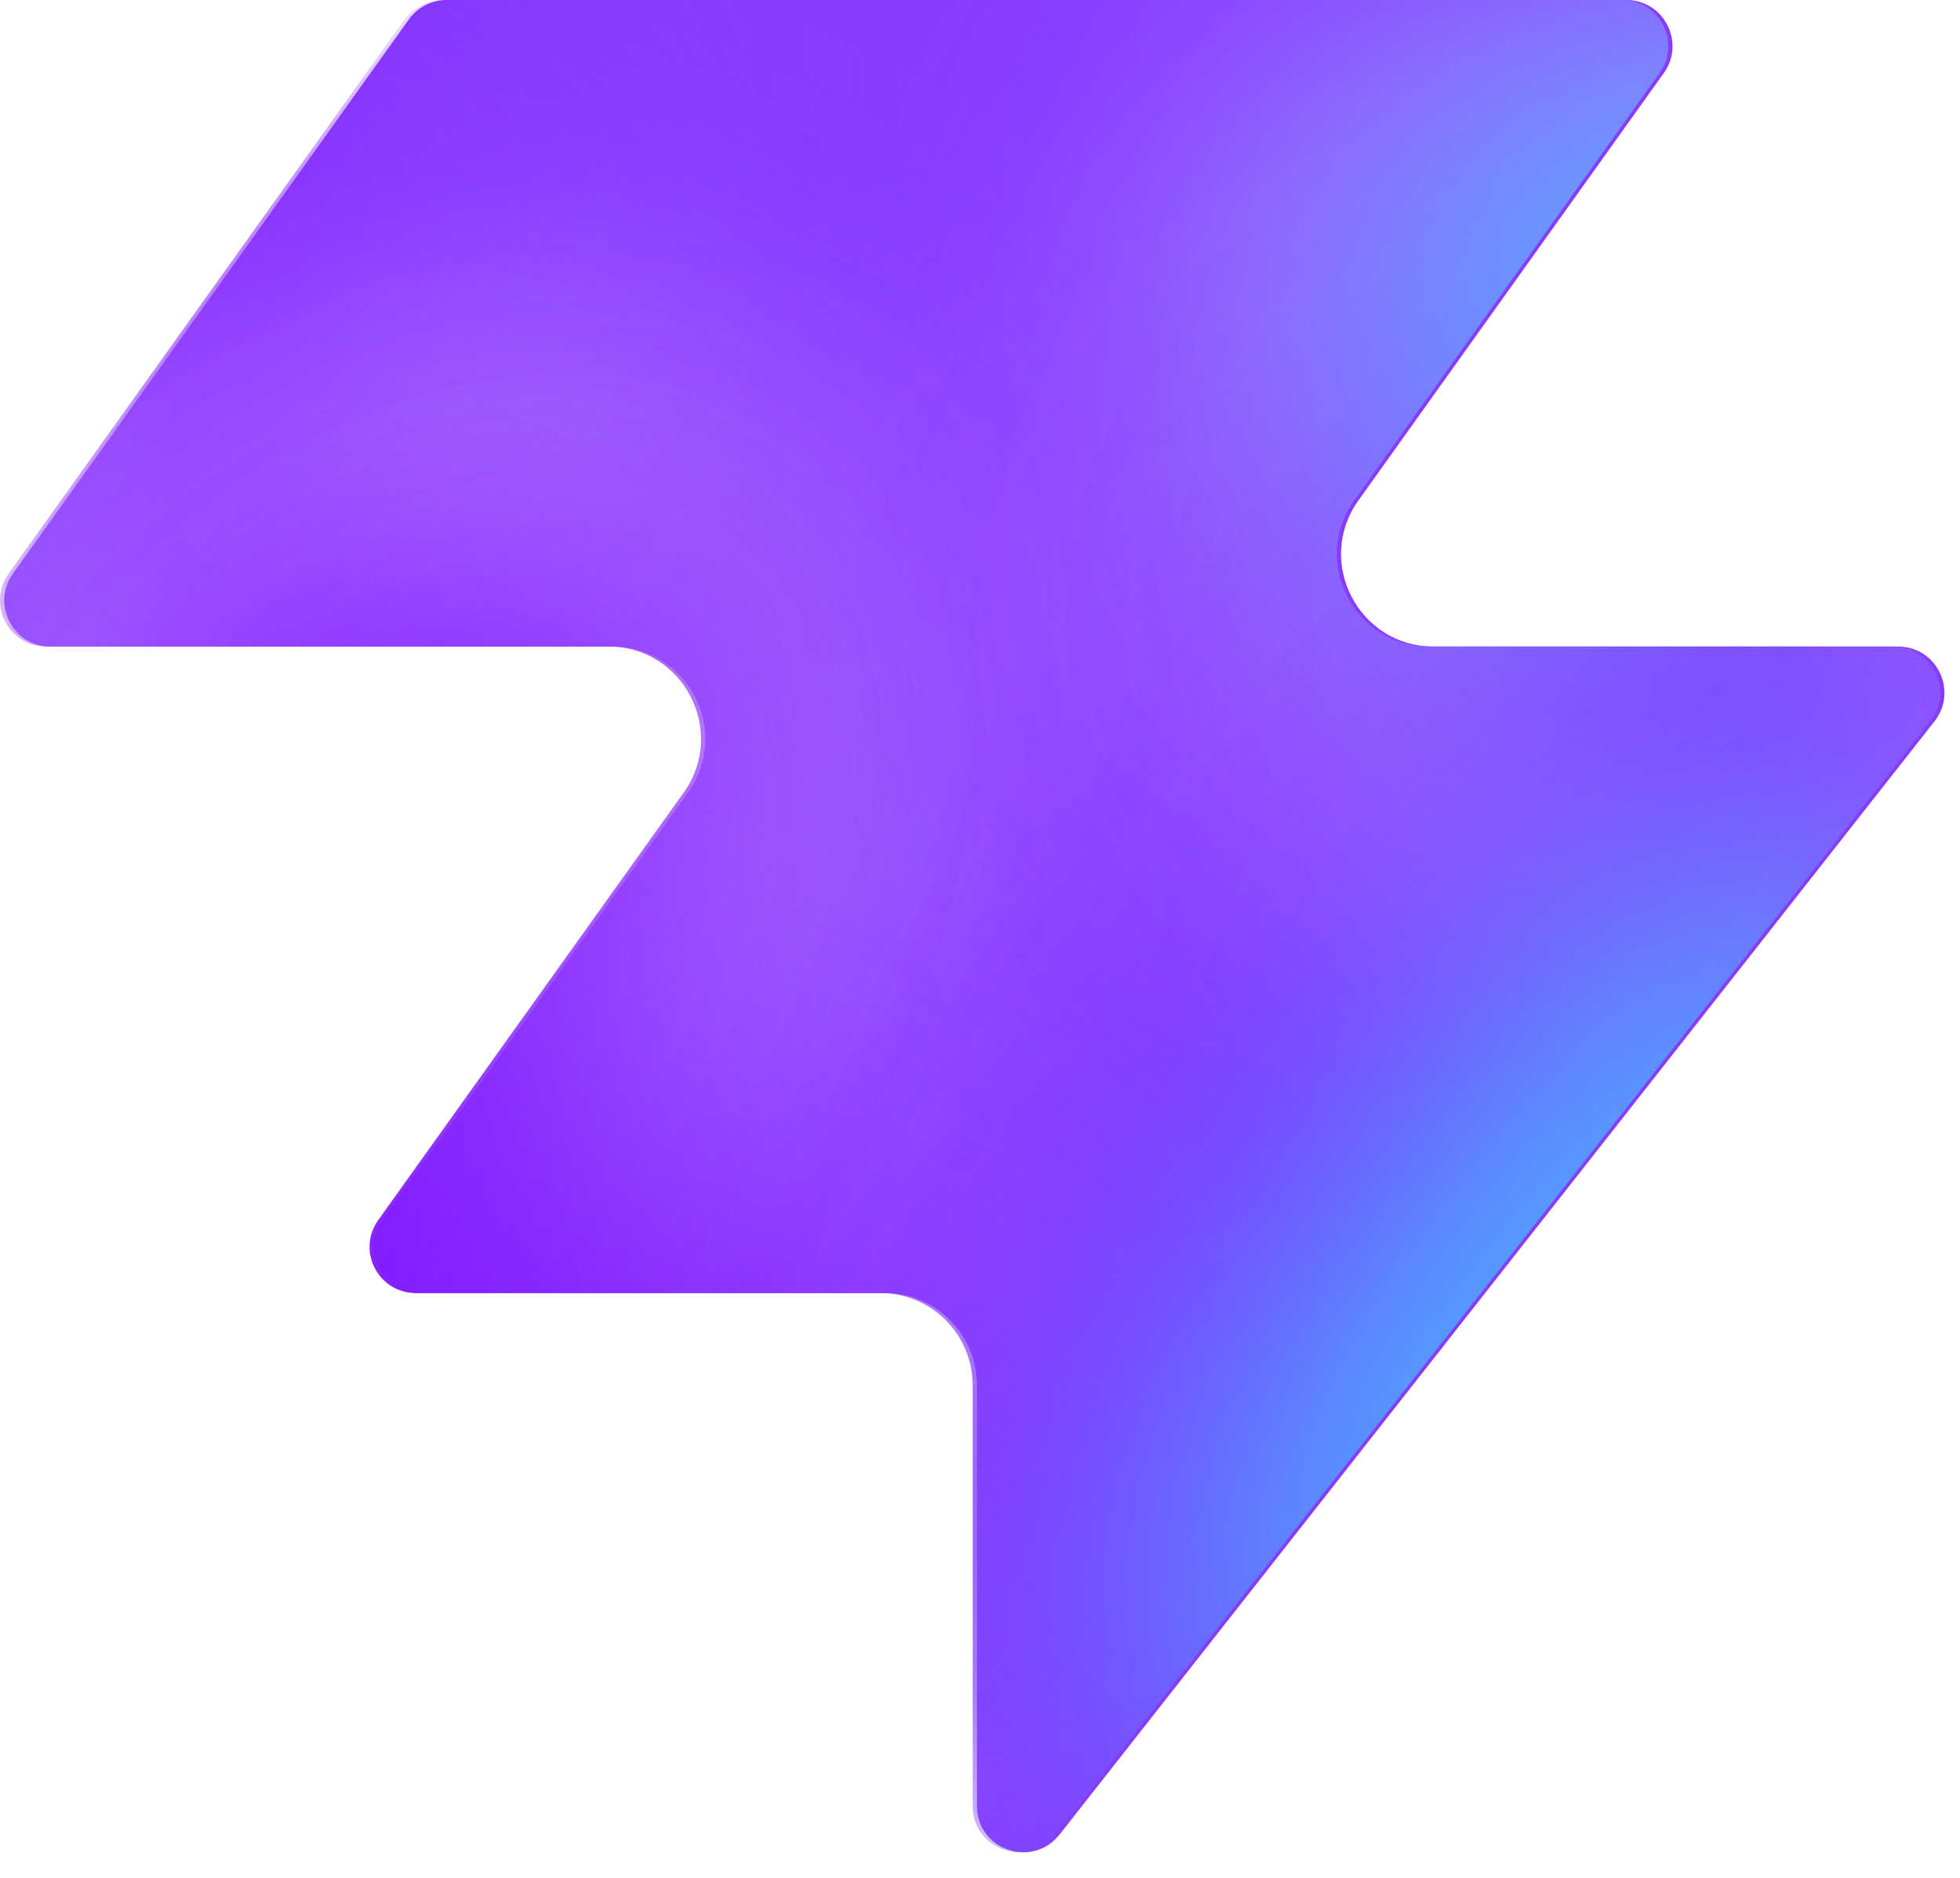
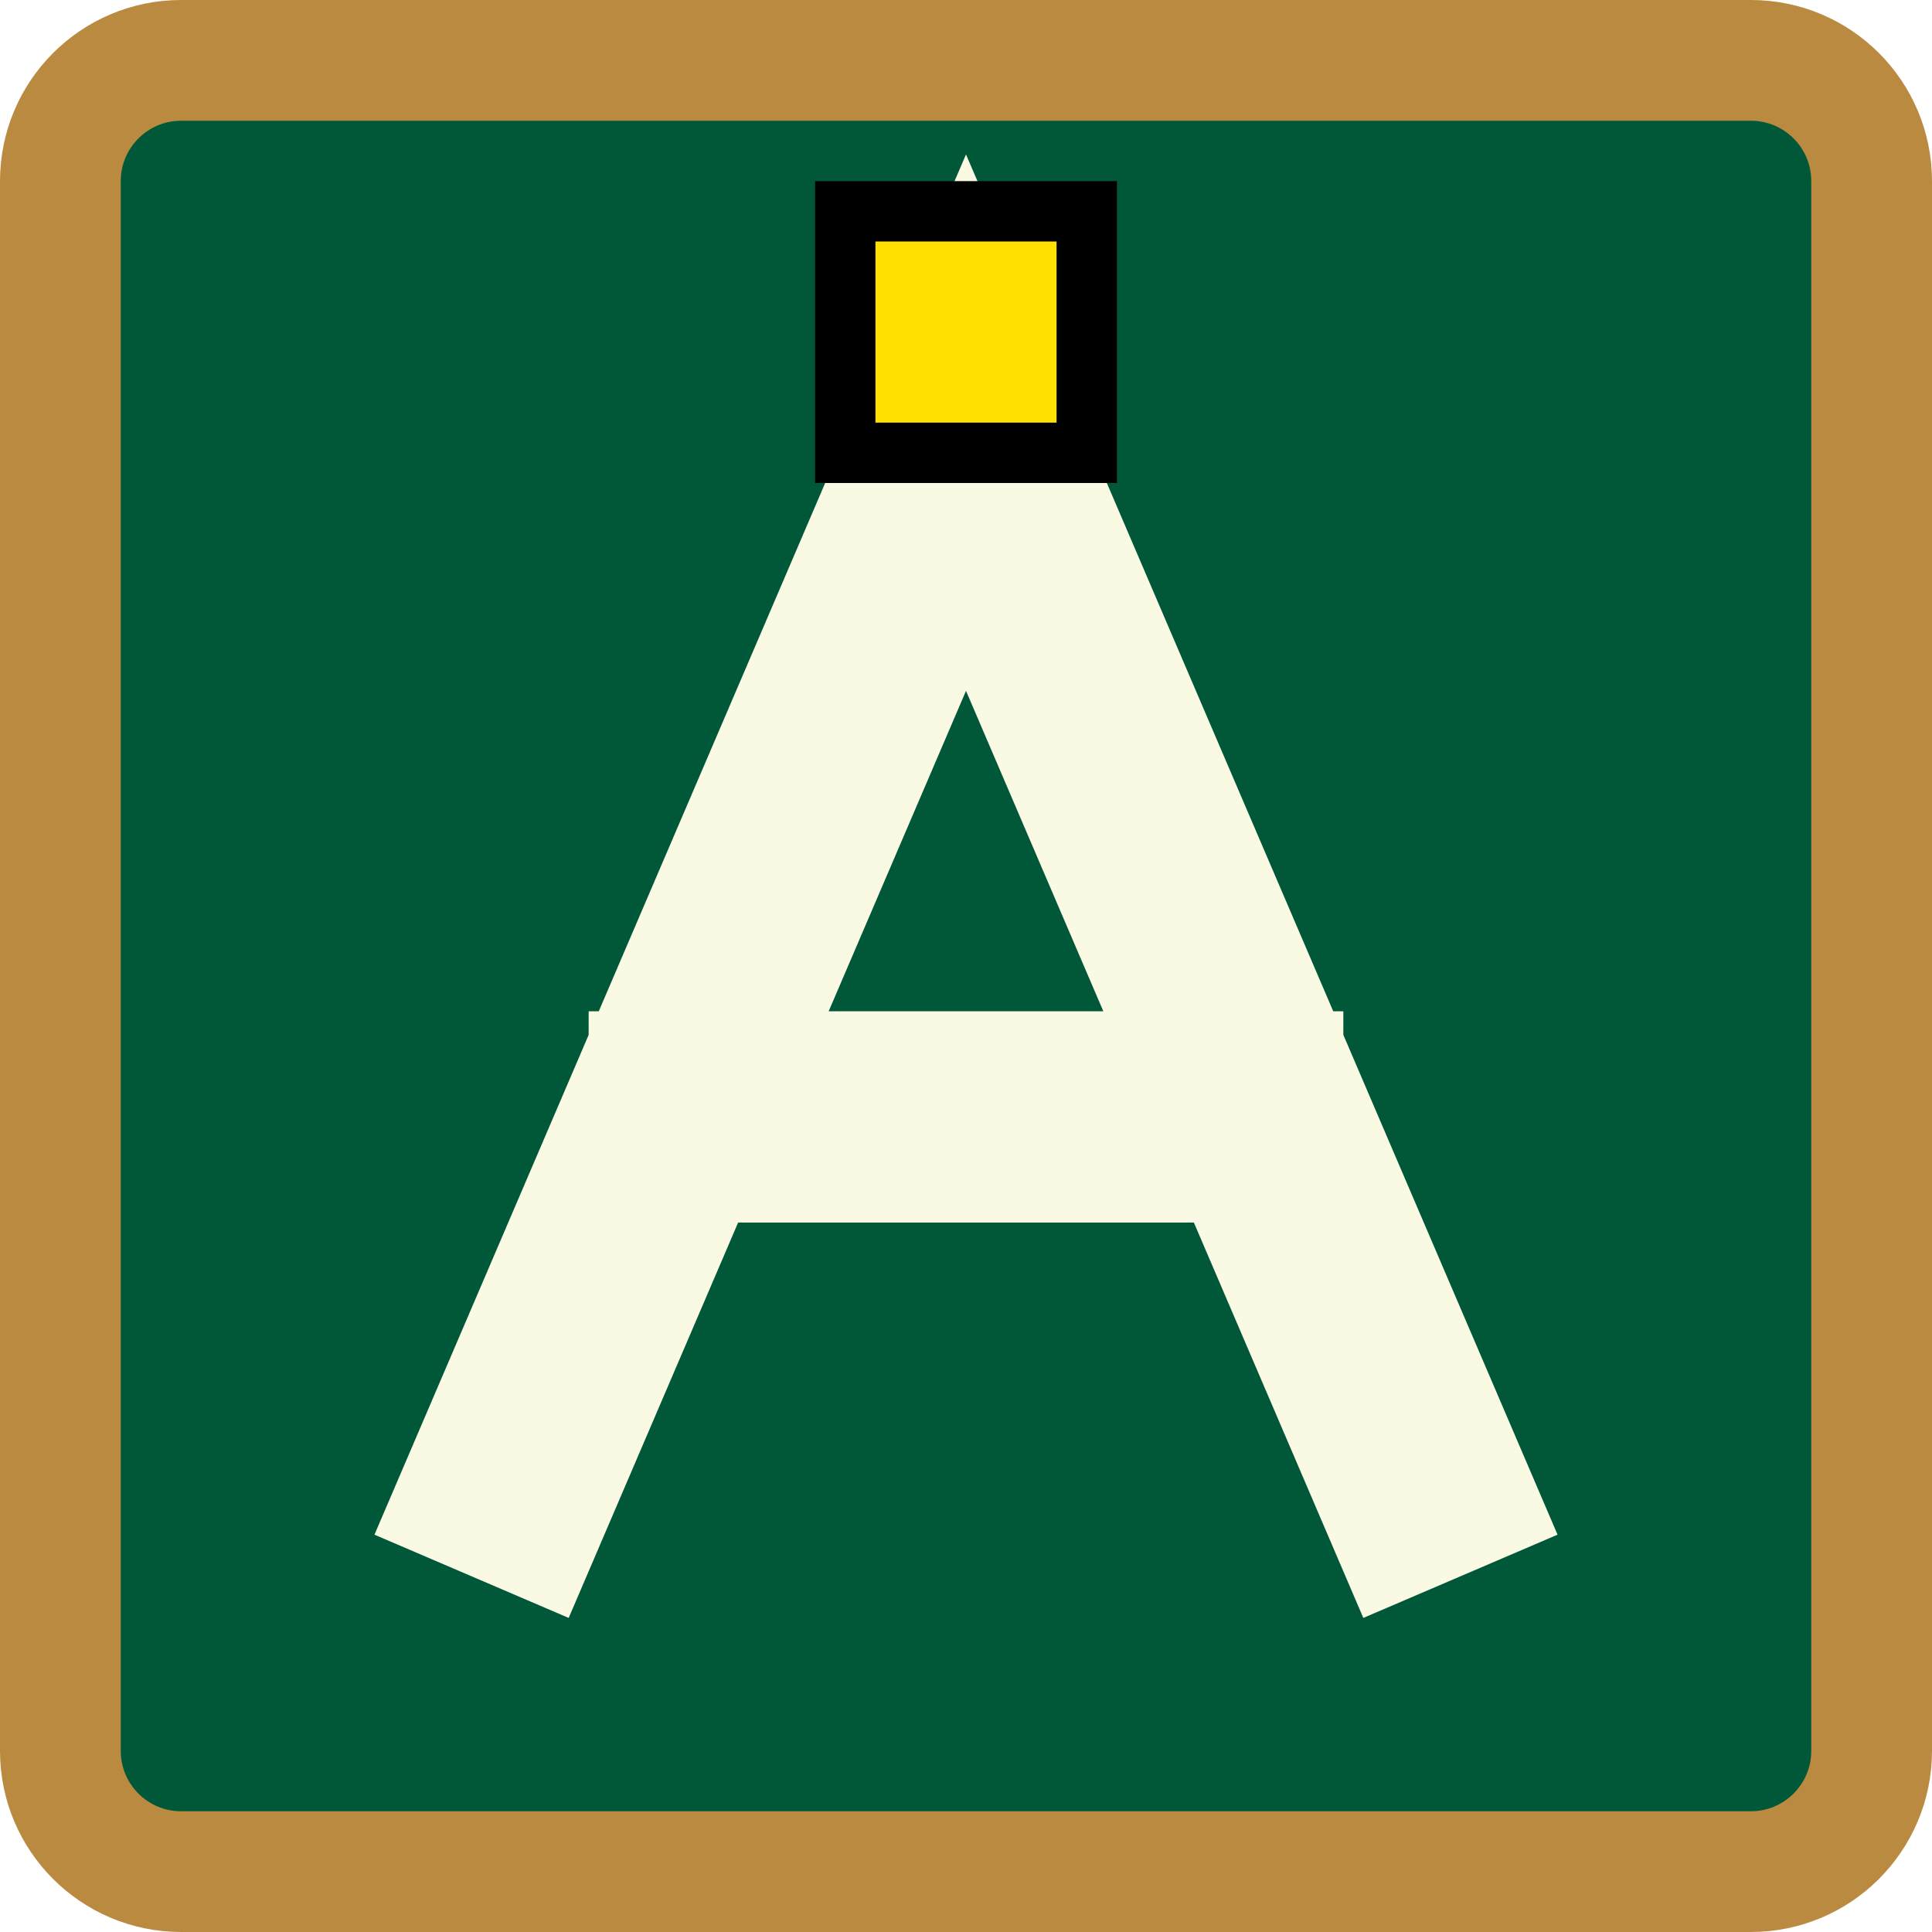
- <svg xmlns="http://www.w3.org/2000/svg" width="48" height="46" fill="none" viewBox="0 0 48 46">
-   <path fill="#863bff" d="M25.946 44.938c-.664.845-2.021.375-2.021-.698V33.937a2.26 2.26 0 0 0-2.262-2.262H10.287c-.92 0-1.456-1.04-.92-1.788l7.48-10.471c1.07-1.497 0-3.578-1.842-3.578H1.237c-.92 0-1.456-1.04-.92-1.788L10.013.474c.214-.297.556-.474.92-.474h28.894c.92 0 1.456 1.04.92 1.788l-7.48 10.471c-1.07 1.498 0 3.579 1.842 3.579h11.377c.943 0 1.473 1.088.89 1.83L25.947 44.94z" style="fill:#863bff;fill:color(display-p3 .525 .23 1);fill-opacity:1" />
-   <mask id="a" width="48" height="46" x="0" y="0" maskUnits="userSpaceOnUse" style="mask-type:alpha">
-     <path fill="#000" d="M25.842 44.938c-.664.844-2.021.375-2.021-.698V33.937a2.26 2.26 0 0 0-2.262-2.262H10.183c-.92 0-1.456-1.04-.92-1.788l7.48-10.471c1.07-1.498 0-3.579-1.842-3.579H1.133c-.92 0-1.456-1.04-.92-1.787L9.91.473c.214-.297.556-.474.92-.474h28.894c.92 0 1.456 1.04.92 1.788l-7.48 10.471c-1.07 1.498 0 3.578 1.842 3.578h11.377c.943 0 1.473 1.088.89 1.832L25.843 44.94z" style="fill:#000;fill-opacity:1" />
-   </mask>
-   <g mask="url(#a)">
-     <g filter="url(#b)">
-       <ellipse cx="5.508" cy="14.704" fill="#ede6ff" rx="5.508" ry="14.704" style="fill:#ede6ff;fill:color(display-p3 .927 .903 1);fill-opacity:1" transform="matrix(.00324 1 1 -.00324 -4.47 31.516)" />
-     </g>
-     <g filter="url(#c)">
-       <ellipse cx="10.399" cy="29.851" fill="#ede6ff" rx="10.399" ry="29.851" style="fill:#ede6ff;fill:color(display-p3 .927 .903 1);fill-opacity:1" transform="matrix(.00324 1 1 -.00324 -39.328 7.883)" />
-     </g>
-     <g filter="url(#d)">
-       <ellipse cx="5.508" cy="30.487" fill="#7e14ff" rx="5.508" ry="30.487" style="fill:#7e14ff;fill:color(display-p3 .492 .077 1);fill-opacity:1" transform="rotate(89.814 -25.913 -14.639)scale(1 -1)" />
-     </g>
-     <g filter="url(#e)">
-       <ellipse cx="5.508" cy="30.599" fill="#7e14ff" rx="5.508" ry="30.599" style="fill:#7e14ff;fill:color(display-p3 .492 .077 1);fill-opacity:1" transform="rotate(89.814 -32.644 -3.334)scale(1 -1)" />
-     </g>
-     <g filter="url(#f)">
-       <ellipse cx="5.508" cy="30.599" fill="#7e14ff" rx="5.508" ry="30.599" style="fill:#7e14ff;fill:color(display-p3 .492 .077 1);fill-opacity:1" transform="matrix(.00324 1 1 -.00324 -34.34 30.47)" />
-     </g>
-     <g filter="url(#g)">
-       <ellipse cx="14.072" cy="22.078" fill="#ede6ff" rx="14.072" ry="22.078" style="fill:#ede6ff;fill:color(display-p3 .927 .903 1);fill-opacity:1" transform="rotate(93.35 24.506 48.493)scale(-1 1)" />
-     </g>
-     <g filter="url(#h)">
-       <ellipse cx="3.47" cy="21.501" fill="#7e14ff" rx="3.47" ry="21.501" style="fill:#7e14ff;fill:color(display-p3 .492 .077 1);fill-opacity:1" transform="rotate(89.009 28.708 47.59)scale(-1 1)" />
-     </g>
-     <g filter="url(#i)">
-       <ellipse cx="3.47" cy="21.501" fill="#7e14ff" rx="3.47" ry="21.501" style="fill:#7e14ff;fill:color(display-p3 .492 .077 1);fill-opacity:1" transform="rotate(89.009 28.708 47.59)scale(-1 1)" />
-     </g>
-     <g filter="url(#j)">
-       <ellipse cx=".387" cy="8.972" fill="#7e14ff" rx="4.407" ry="29.108" style="fill:#7e14ff;fill:color(display-p3 .492 .077 1);fill-opacity:1" transform="rotate(39.51 .387 8.972)" />
-     </g>
-     <g filter="url(#k)">
-       <ellipse cx="47.523" cy="-6.092" fill="#7e14ff" rx="4.407" ry="29.108" style="fill:#7e14ff;fill:color(display-p3 .492 .077 1);fill-opacity:1" transform="rotate(37.892 47.523 -6.092)" />
-     </g>
-     <g filter="url(#l)">
-       <ellipse cx="41.412" cy="6.333" fill="#47bfff" rx="5.971" ry="9.665" style="fill:#47bfff;fill:color(display-p3 .28 .748 1);fill-opacity:1" transform="rotate(37.892 41.412 6.333)" />
-     </g>
-     <g filter="url(#m)">
-       <ellipse cx="-1.879" cy="38.332" fill="#7e14ff" rx="4.407" ry="29.108" style="fill:#7e14ff;fill:color(display-p3 .492 .077 1);fill-opacity:1" transform="rotate(37.892 -1.88 38.332)" />
-     </g>
-     <g filter="url(#n)">
-       <ellipse cx="-1.879" cy="38.332" fill="#7e14ff" rx="4.407" ry="29.108" style="fill:#7e14ff;fill:color(display-p3 .492 .077 1);fill-opacity:1" transform="rotate(37.892 -1.88 38.332)" />
-     </g>
-     <g filter="url(#o)">
-       <ellipse cx="35.651" cy="29.907" fill="#7e14ff" rx="4.407" ry="29.108" style="fill:#7e14ff;fill:color(display-p3 .492 .077 1);fill-opacity:1" transform="rotate(37.892 35.651 29.907)" />
-     </g>
-     <g filter="url(#p)">
-       <ellipse cx="38.418" cy="32.4" fill="#47bfff" rx="5.971" ry="15.297" style="fill:#47bfff;fill:color(display-p3 .28 .748 1);fill-opacity:1" transform="rotate(37.892 38.418 32.4)" />
-     </g>
-   </g>
-   <defs>
-     <filter id="b" width="60.045" height="41.654" x="-19.77" y="16.149" color-interpolation-filters="sRGB" filterUnits="userSpaceOnUse">
-       <feFlood flood-opacity="0" result="BackgroundImageFix" />
-       <feBlend in="SourceGraphic" in2="BackgroundImageFix" result="shape" />
-       <feGaussianBlur result="effect1_foregroundBlur_2002_17158" stdDeviation="7.659" />
-     </filter>
-     <filter id="c" width="90.34" height="51.437" x="-54.613" y="-7.533" color-interpolation-filters="sRGB" filterUnits="userSpaceOnUse">
-       <feFlood flood-opacity="0" result="BackgroundImageFix" />
-       <feBlend in="SourceGraphic" in2="BackgroundImageFix" result="shape" />
-       <feGaussianBlur result="effect1_foregroundBlur_2002_17158" stdDeviation="7.659" />
-     </filter>
-     <filter id="d" width="79.355" height="29.4" x="-49.64" y="2.03" color-interpolation-filters="sRGB" filterUnits="userSpaceOnUse">
-       <feFlood flood-opacity="0" result="BackgroundImageFix" />
-       <feBlend in="SourceGraphic" in2="BackgroundImageFix" result="shape" />
-       <feGaussianBlur result="effect1_foregroundBlur_2002_17158" stdDeviation="4.596" />
-     </filter>
-     <filter id="e" width="79.579" height="29.4" x="-45.045" y="20.029" color-interpolation-filters="sRGB" filterUnits="userSpaceOnUse">
-       <feFlood flood-opacity="0" result="BackgroundImageFix" />
-       <feBlend in="SourceGraphic" in2="BackgroundImageFix" result="shape" />
-       <feGaussianBlur result="effect1_foregroundBlur_2002_17158" stdDeviation="4.596" />
-     </filter>
-     <filter id="f" width="79.579" height="29.4" x="-43.513" y="21.178" color-interpolation-filters="sRGB" filterUnits="userSpaceOnUse">
-       <feFlood flood-opacity="0" result="BackgroundImageFix" />
-       <feBlend in="SourceGraphic" in2="BackgroundImageFix" result="shape" />
-       <feGaussianBlur result="effect1_foregroundBlur_2002_17158" stdDeviation="4.596" />
-     </filter>
-     <filter id="g" width="74.749" height="58.852" x="15.756" y="-17.901" color-interpolation-filters="sRGB" filterUnits="userSpaceOnUse">
-       <feFlood flood-opacity="0" result="BackgroundImageFix" />
-       <feBlend in="SourceGraphic" in2="BackgroundImageFix" result="shape" />
-       <feGaussianBlur result="effect1_foregroundBlur_2002_17158" stdDeviation="7.659" />
-     </filter>
-     <filter id="h" width="61.377" height="25.362" x="23.548" y="2.284" color-interpolation-filters="sRGB" filterUnits="userSpaceOnUse">
-       <feFlood flood-opacity="0" result="BackgroundImageFix" />
-       <feBlend in="SourceGraphic" in2="BackgroundImageFix" result="shape" />
-       <feGaussianBlur result="effect1_foregroundBlur_2002_17158" stdDeviation="4.596" />
-     </filter>
-     <filter id="i" width="61.377" height="25.362" x="23.548" y="2.284" color-interpolation-filters="sRGB" filterUnits="userSpaceOnUse">
-       <feFlood flood-opacity="0" result="BackgroundImageFix" />
-       <feBlend in="SourceGraphic" in2="BackgroundImageFix" result="shape" />
-       <feGaussianBlur result="effect1_foregroundBlur_2002_17158" stdDeviation="4.596" />
-     </filter>
-     <filter id="j" width="56.045" height="63.649" x="-27.636" y="-22.853" color-interpolation-filters="sRGB" filterUnits="userSpaceOnUse">
-       <feFlood flood-opacity="0" result="BackgroundImageFix" />
-       <feBlend in="SourceGraphic" in2="BackgroundImageFix" result="shape" />
-       <feGaussianBlur result="effect1_foregroundBlur_2002_17158" stdDeviation="4.596" />
-     </filter>
-     <filter id="k" width="54.814" height="64.646" x="20.116" y="-38.415" color-interpolation-filters="sRGB" filterUnits="userSpaceOnUse">
-       <feFlood flood-opacity="0" result="BackgroundImageFix" />
-       <feBlend in="SourceGraphic" in2="BackgroundImageFix" result="shape" />
-       <feGaussianBlur result="effect1_foregroundBlur_2002_17158" stdDeviation="4.596" />
-     </filter>
-     <filter id="l" width="33.541" height="35.313" x="24.641" y="-11.323" color-interpolation-filters="sRGB" filterUnits="userSpaceOnUse">
-       <feFlood flood-opacity="0" result="BackgroundImageFix" />
-       <feBlend in="SourceGraphic" in2="BackgroundImageFix" result="shape" />
-       <feGaussianBlur result="effect1_foregroundBlur_2002_17158" stdDeviation="4.596" />
-     </filter>
-     <filter id="m" width="54.814" height="64.646" x="-29.286" y="6.009" color-interpolation-filters="sRGB" filterUnits="userSpaceOnUse">
-       <feFlood flood-opacity="0" result="BackgroundImageFix" />
-       <feBlend in="SourceGraphic" in2="BackgroundImageFix" result="shape" />
-       <feGaussianBlur result="effect1_foregroundBlur_2002_17158" stdDeviation="4.596" />
-     </filter>
-     <filter id="n" width="54.814" height="64.646" x="-29.286" y="6.009" color-interpolation-filters="sRGB" filterUnits="userSpaceOnUse">
-       <feFlood flood-opacity="0" result="BackgroundImageFix" />
-       <feBlend in="SourceGraphic" in2="BackgroundImageFix" result="shape" />
-       <feGaussianBlur result="effect1_foregroundBlur_2002_17158" stdDeviation="4.596" />
-     </filter>
-     <filter id="o" width="54.814" height="64.646" x="8.244" y="-2.416" color-interpolation-filters="sRGB" filterUnits="userSpaceOnUse">
-       <feFlood flood-opacity="0" result="BackgroundImageFix" />
-       <feBlend in="SourceGraphic" in2="BackgroundImageFix" result="shape" />
-       <feGaussianBlur result="effect1_foregroundBlur_2002_17158" stdDeviation="4.596" />
-     </filter>
-     <filter id="p" width="39.409" height="43.623" x="18.713" y="10.588" color-interpolation-filters="sRGB" filterUnits="userSpaceOnUse">
-       <feFlood flood-opacity="0" result="BackgroundImageFix" />
-       <feBlend in="SourceGraphic" in2="BackgroundImageFix" result="shape" />
-       <feGaussianBlur result="effect1_foregroundBlur_2002_17158" stdDeviation="4.596" />
-     </filter>
-   </defs>
+ <svg xmlns="http://www.w3.org/2000/svg" viewBox="0 0 64 64" role="img" aria-label="Atalaya">
+   <rect x="2" y="2" width="60" height="60" rx="4" fill="#005838" stroke="#BA8A40" stroke-width="4" />
+   <path d="M17 49 32 14l15 35M23 37h18" fill="none" stroke="#FAFAE4" stroke-width="7" stroke-linecap="square" stroke-linejoin="miter" />
+   <rect x="28" y="7" width="8" height="8" fill="#FFE000" stroke="#000" stroke-width="2" />
</svg>
